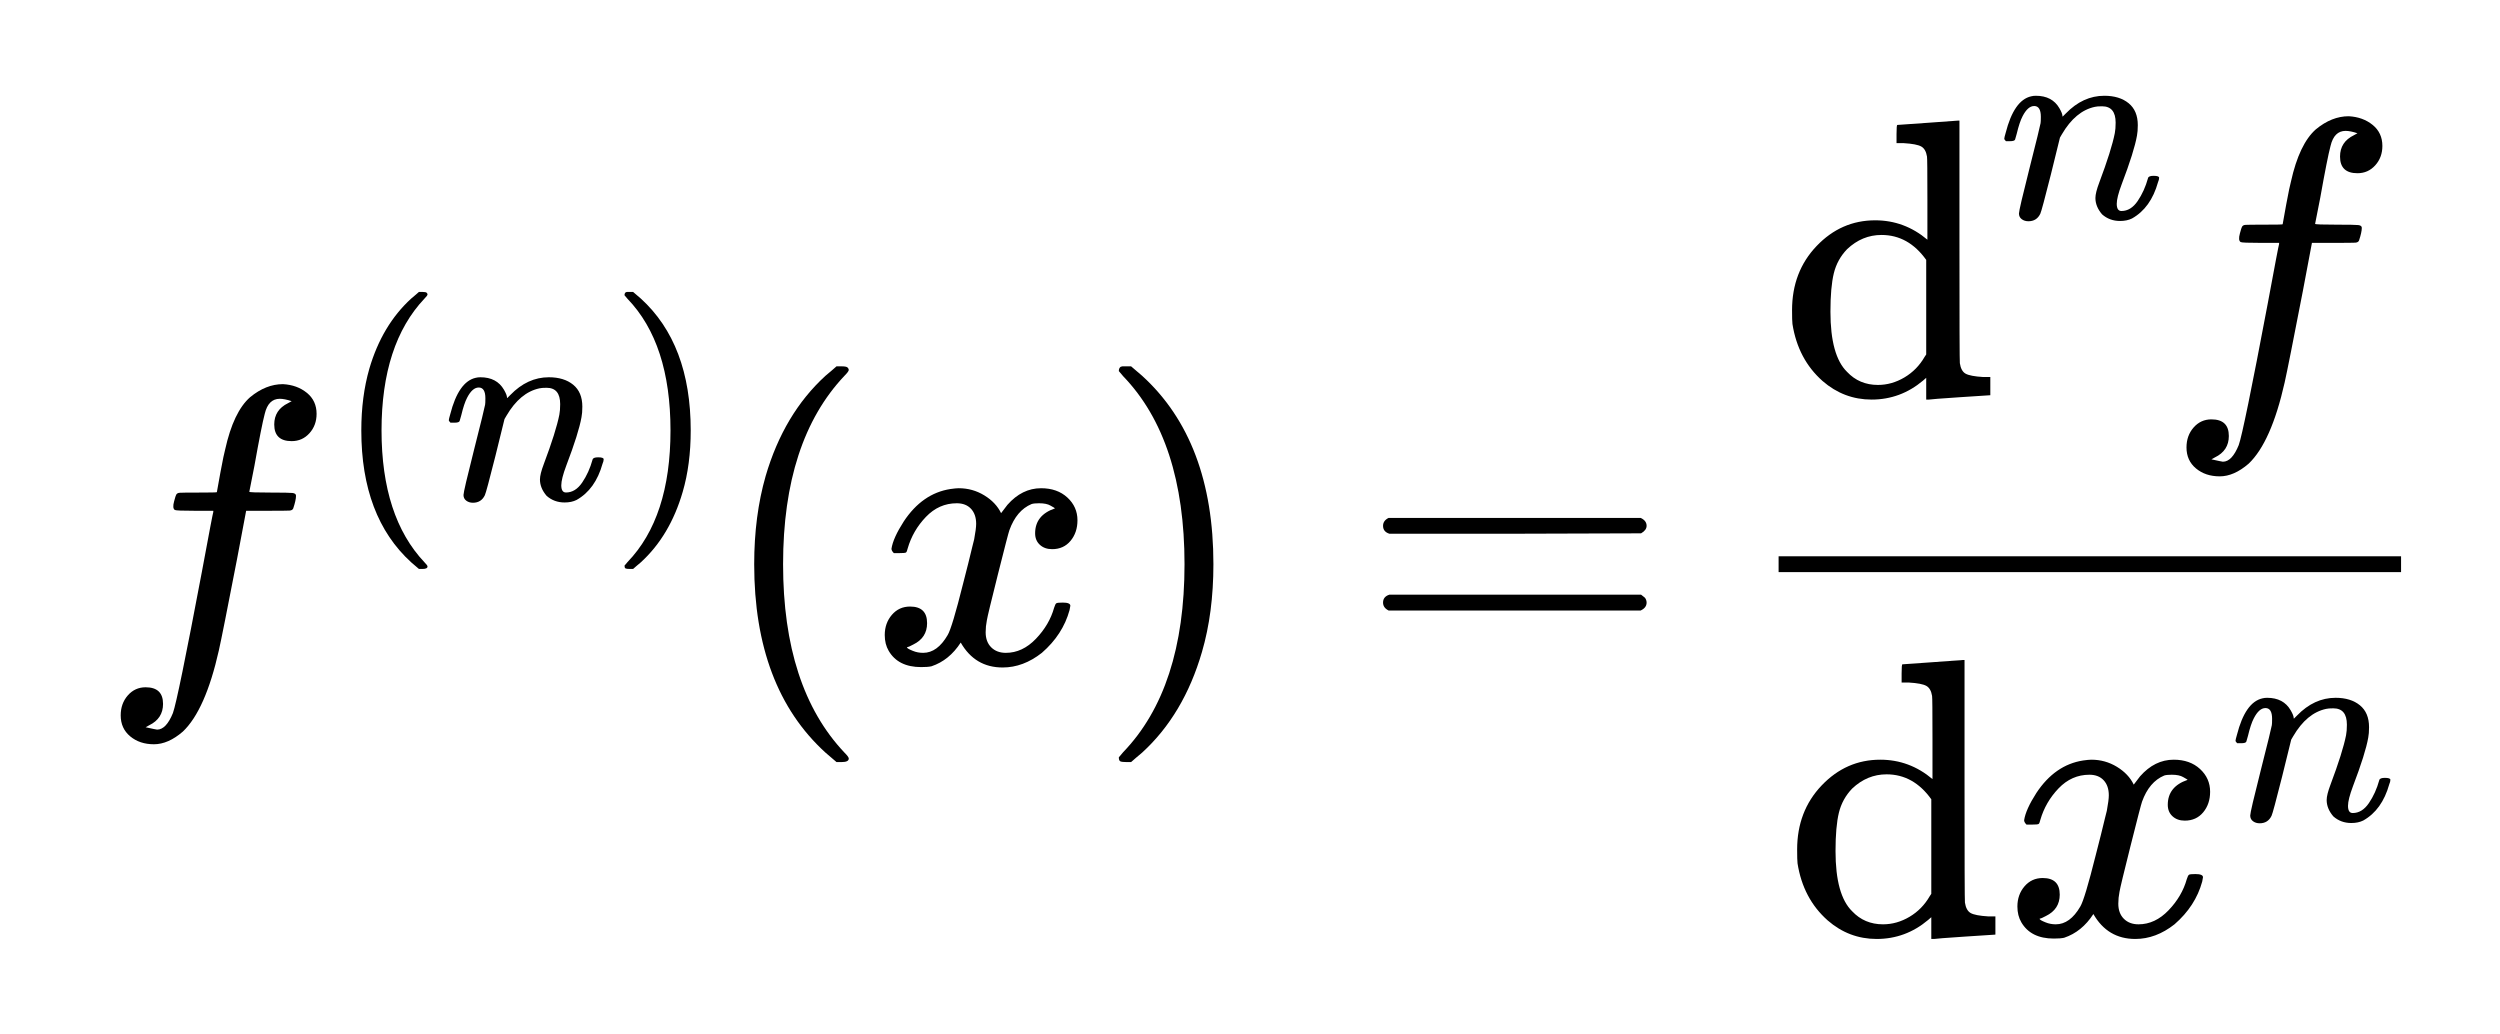
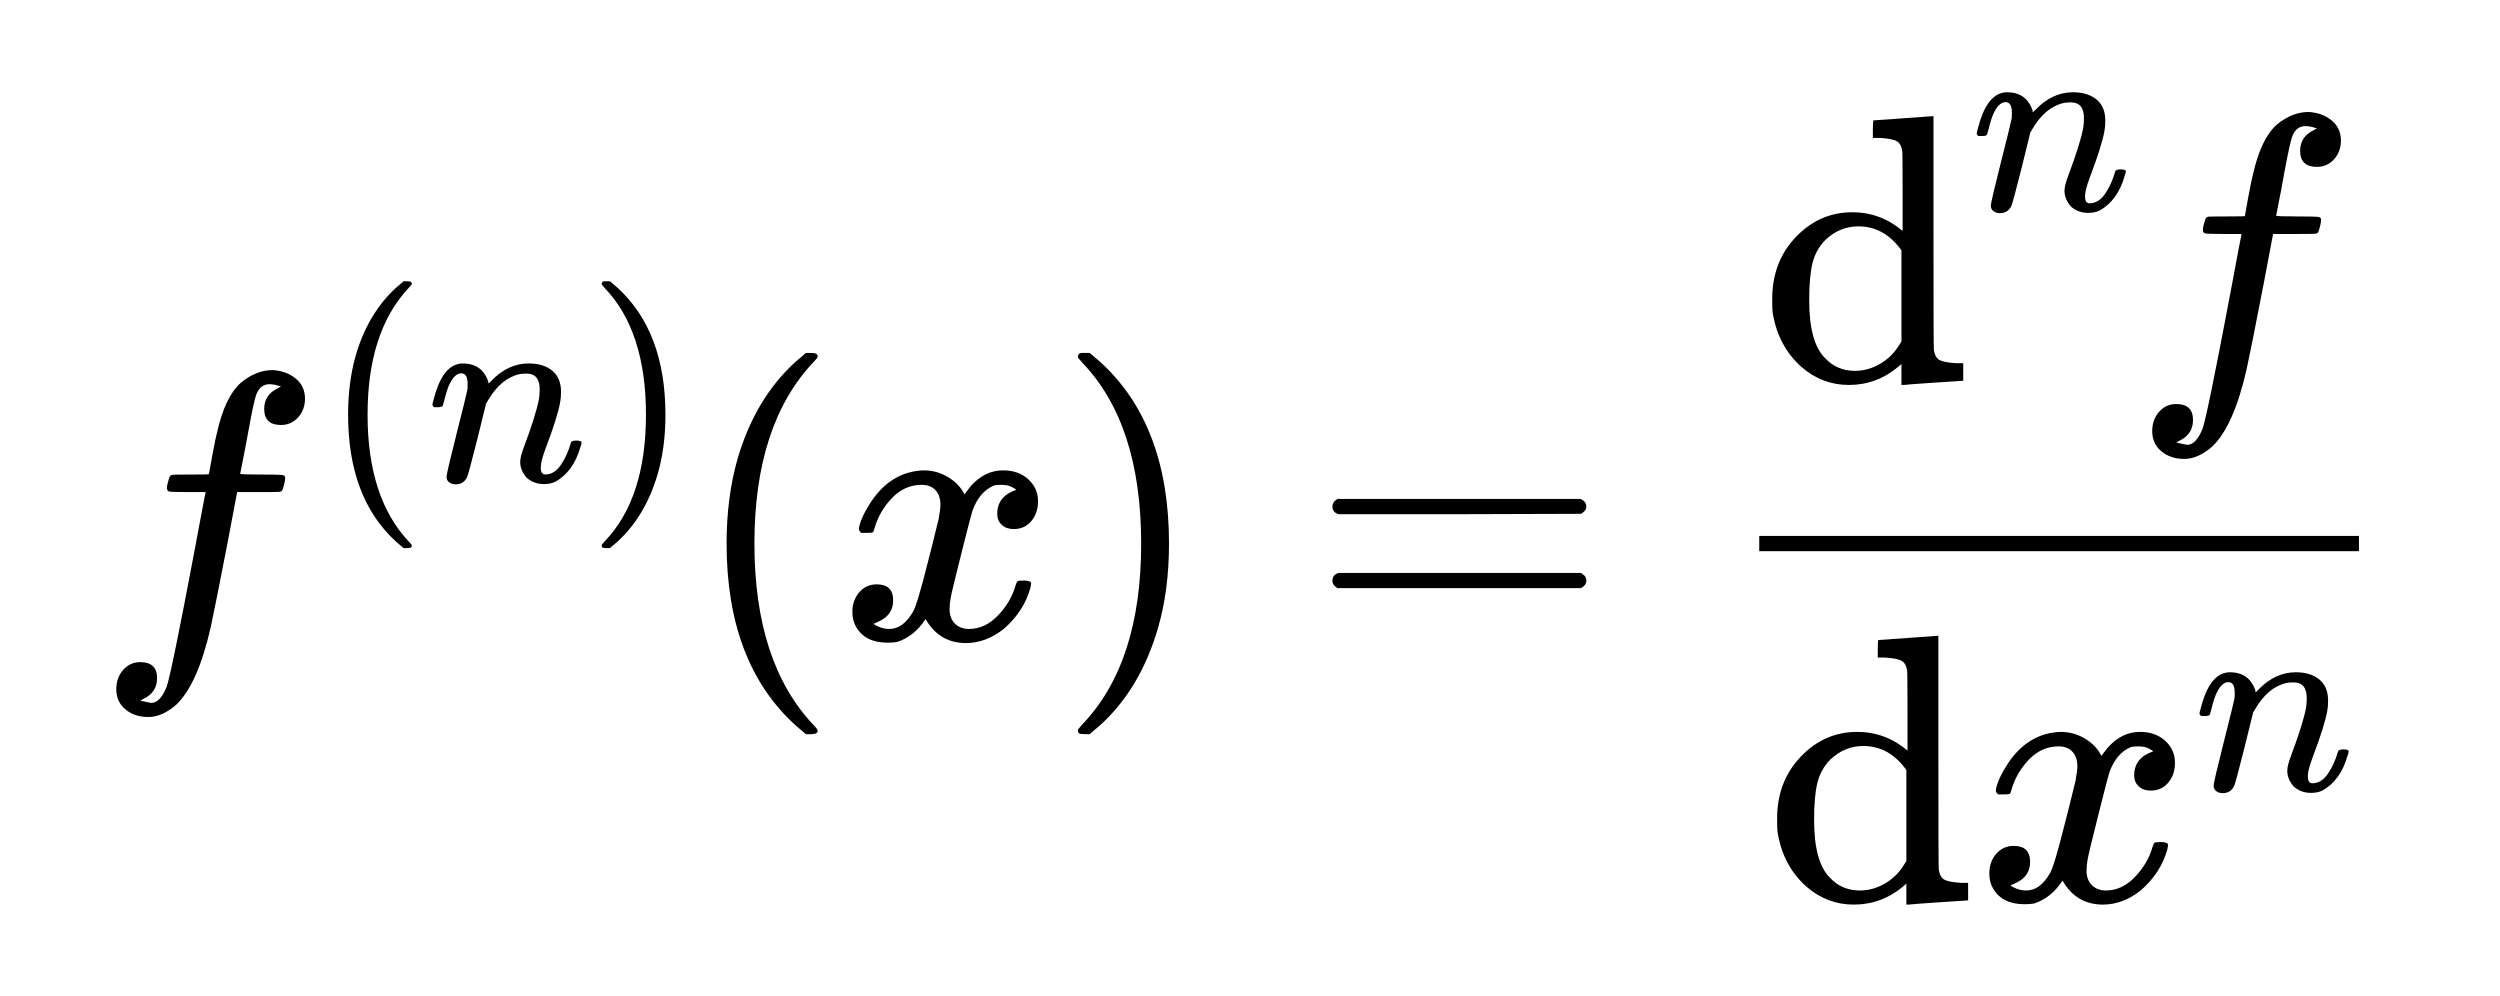
- <svg xmlns="http://www.w3.org/2000/svg" viewBox="0 0 252.697 104.469" width="252.697" height="104.469">
+ <svg xmlns="http://www.w3.org/2000/svg" viewBox="0 0 262.297 104.469" width="262.297" height="104.469">
  <path d="M14.72 73.509 Q15.8 73.749 15.88 73.749 Q16.8 73.749 17.48 72.069 Q17.96 70.749 20.4 57.829 Q21.52 51.789 21.56 51.749 L21.56 51.629 L19.68 51.629 Q17.8 51.629 17.68 51.549 Q17.4 51.389 17.6 50.669 Q17.76 50.069 17.8 50.029 Q17.88 49.829 18.16 49.809 Q18.44 49.789 20 49.789 Q21.92 49.789 21.92 49.749 Q21.92 49.669 22.28 47.749 Q22.64 45.829 22.76 45.429 Q23.6 41.629 25.28 40.149 Q26.88 38.829 28.6 38.829 Q30.04 38.909 31.02 39.709 Q32 40.509 32 41.829 Q32 42.989 31.28 43.789 Q30.56 44.589 29.48 44.589 Q27.72 44.589 27.72 42.909 Q27.72 41.429 29.12 40.749 L29.48 40.549 Q28.76 40.309 28.28 40.309 Q27.12 40.309 26.76 41.829 Q26.44 43.029 25.72 47.069 L25.2 49.709 Q25.2 49.789 27.4 49.789 Q29.2 49.789 29.56 49.829 Q29.92 49.869 29.92 50.109 Q29.92 50.549 29.64 51.389 Q29.56 51.589 29.26 51.609 Q28.96 51.629 27.12 51.629 L24.88 51.629 L23.96 56.509 Q22.48 64.149 22.12 65.749 Q20.76 71.789 18.48 73.949 Q17 75.229 15.56 75.229 Q14.12 75.229 13.16 74.429 Q12.2 73.629 12.2 72.309 Q12.2 71.109 12.92 70.289 Q13.64 69.469 14.72 69.469 Q16.48 69.469 16.48 71.149 Q16.48 72.629 15.08 73.309 L14.72 73.509 L14.72 73.509 Z" fill="rgba(0,0,0,1)" fill-rule="evenodd" stroke="none" />
  <path d="M43.213 57.257 Q43.213 57.509 42.709 57.509 L42.345 57.509 Q42.149 57.341 41.561 56.837 Q36.521 52.245 36.521 43.509 Q36.521 40.093 37.333 37.265 Q38.621 32.869 41.561 30.181 Q41.757 30.013 42.009 29.803 Q42.261 29.593 42.345 29.509 L42.709 29.509 Q43.045 29.509 43.129 29.593 Q43.213 29.677 43.213 29.761 Q43.213 29.873 42.905 30.181 Q38.565 34.773 38.565 43.509 Q38.565 52.245 42.905 56.837 Q43.213 57.145 43.213 57.257 L43.213 57.257 Z" fill="rgba(0,0,0,1)" fill-rule="evenodd" stroke="none" />
  <path d="M47.802 50.817 Q47.41 50.817 47.13 50.607 Q46.85 50.397 46.85 50.033 Q46.85 49.669 47.914 45.469 Q48.978 41.269 49.034 40.905 Q49.062 40.765 49.062 40.261 Q49.062 39.169 48.39 39.169 Q47.746 39.169 47.214 40.205 Q46.906 40.793 46.626 41.969 Q46.458 42.529 46.458 42.557 Q46.402 42.725 45.926 42.725 L45.534 42.725 Q45.366 42.557 45.366 42.473 Q45.366 42.361 45.506 41.885 Q46.346 38.581 48.082 38.189 Q48.306 38.133 48.558 38.133 Q50.21 38.133 50.938 39.393 Q51.246 39.925 51.246 40.177 Q51.246 40.233 51.274 40.233 L51.582 39.925 Q53.318 38.133 55.474 38.133 Q57.014 38.133 57.938 38.889 Q58.862 39.645 58.862 41.101 Q58.862 41.745 58.778 42.165 Q58.498 43.761 57.238 47.065 Q56.734 48.409 56.734 49.053 Q56.734 49.781 57.21 49.781 Q58.162 49.781 58.848 48.773 Q59.534 47.765 59.898 46.449 Q59.954 46.225 60.458 46.225 Q61.018 46.225 61.018 46.421 Q61.018 46.617 60.906 46.869 Q60.178 49.473 58.274 50.537 Q57.77 50.789 57.07 50.789 Q56.006 50.789 55.25 50.117 Q54.578 49.333 54.578 48.465 Q54.578 47.933 54.97 46.897 Q56.202 43.621 56.538 41.913 Q56.622 41.493 56.622 40.849 Q56.622 39.197 55.25 39.197 Q54.746 39.197 54.522 39.253 Q52.562 39.673 51.19 42.025 L50.994 42.361 L50.07 46.113 Q49.146 49.781 49.006 50.061 Q48.642 50.817 47.802 50.817 L47.802 50.817 Z" fill="rgba(0,0,0,1)" fill-rule="evenodd" stroke="none" />
  <path d="M63.265 29.537 L63.377 29.509 Q63.517 29.509 63.657 29.509 L63.993 29.509 Q64.189 29.677 64.777 30.181 Q69.817 34.773 69.817 43.509 Q69.817 46.953 69.005 49.725 Q67.717 54.149 64.777 56.837 Q64.581 57.005 64.329 57.215 Q64.077 57.425 63.993 57.509 L63.657 57.509 Q63.321 57.509 63.223 57.453 Q63.125 57.397 63.125 57.173 Q63.153 57.145 63.433 56.809 Q67.773 52.301 67.773 43.509 Q67.773 34.717 63.433 30.209 Q63.153 29.873 63.125 29.845 Q63.125 29.621 63.265 29.537 L63.265 29.537 Z" fill="rgba(0,0,0,1)" fill-rule="evenodd" stroke="none" />
  <path d="M85.793 76.669 Q85.793 77.029 85.073 77.029 L84.553 77.029 Q84.273 76.789 83.433 76.069 Q76.233 69.509 76.233 57.029 Q76.233 52.149 77.393 48.109 Q79.233 41.829 83.433 37.989 Q83.713 37.749 84.073 37.449 Q84.433 37.149 84.553 37.029 L85.073 37.029 Q85.553 37.029 85.673 37.149 Q85.793 37.269 85.793 37.389 Q85.793 37.549 85.353 37.989 Q79.153 44.549 79.153 57.029 Q79.153 69.509 85.353 76.069 Q85.793 76.509 85.793 76.669 L85.793 76.669 Z" fill="rgba(0,0,0,1)" fill-rule="evenodd" stroke="none" />
  <path d="M90.349 55.909 Q90.109 55.669 90.109 55.469 Q90.269 54.389 91.349 52.709 Q93.229 49.869 96.069 49.429 Q96.629 49.349 96.909 49.349 Q98.309 49.349 99.489 50.069 Q100.669 50.789 101.189 51.869 Q101.709 51.189 101.829 51.029 Q103.309 49.349 105.229 49.349 Q106.869 49.349 107.889 50.289 Q108.909 51.229 108.909 52.589 Q108.909 53.829 108.209 54.669 Q107.509 55.509 106.349 55.509 Q105.589 55.509 105.109 55.069 Q104.629 54.629 104.629 53.909 Q104.629 52.069 106.629 51.389 Q106.629 51.349 106.189 51.109 Q105.789 50.869 105.029 50.869 Q104.509 50.869 104.269 50.949 Q102.749 51.589 102.029 53.589 Q101.909 53.909 100.869 58.049 Q99.829 62.189 99.749 62.709 Q99.629 63.309 99.629 63.909 Q99.629 64.869 100.189 65.429 Q100.749 65.989 101.669 65.989 Q103.349 65.989 104.709 64.569 Q106.069 63.149 106.549 61.429 Q106.669 61.029 106.789 60.969 Q106.909 60.909 107.429 60.909 Q108.189 60.909 108.189 61.229 Q108.189 61.269 108.109 61.669 Q107.429 64.149 105.309 65.989 Q103.429 67.469 101.349 67.469 Q98.549 67.469 97.109 64.949 Q95.949 66.749 94.149 67.349 Q93.789 67.429 93.109 67.429 Q90.789 67.429 89.829 65.789 Q89.429 65.109 89.429 64.189 Q89.429 62.989 90.149 62.149 Q90.869 61.309 91.989 61.309 Q93.709 61.309 93.709 62.989 Q93.709 64.469 92.309 65.149 Q92.229 65.189 92.109 65.249 Q91.989 65.309 91.909 65.349 Q91.829 65.389 91.789 65.389 L91.669 65.429 Q91.669 65.549 92.269 65.789 Q92.749 65.989 93.309 65.989 Q94.749 65.989 95.789 64.189 Q96.229 63.469 97.349 58.989 Q97.589 58.069 97.869 56.949 Q98.149 55.829 98.289 55.229 Q98.429 54.629 98.469 54.509 Q98.669 53.429 98.669 52.949 Q98.669 51.989 98.149 51.429 Q97.629 50.869 96.709 50.869 Q94.909 50.869 93.589 52.249 Q92.269 53.629 91.749 55.429 Q91.669 55.789 91.569 55.849 Q91.469 55.909 90.909 55.909 L90.349 55.909 L90.349 55.909 Z" fill="rgba(0,0,0,1)" fill-rule="evenodd" stroke="none" />
  <path d="M113.29 37.069 L113.45 37.029 Q113.65 37.029 113.85 37.029 L114.33 37.029 Q114.61 37.269 115.45 37.989 Q122.65 44.549 122.65 57.029 Q122.65 61.949 121.49 65.909 Q119.65 72.229 115.45 76.069 Q115.17 76.309 114.81 76.609 Q114.45 76.909 114.33 77.029 L113.85 77.029 Q113.37 77.029 113.23 76.949 Q113.09 76.869 113.09 76.549 Q113.13 76.509 113.53 76.029 Q119.73 69.589 119.73 57.029 Q119.73 44.469 113.53 38.029 Q113.13 37.549 113.09 37.509 Q113.09 37.189 113.29 37.069 L113.29 37.069 Z" fill="rgba(0,0,0,1)" fill-rule="evenodd" stroke="none" />
  <path d="M139.797 53.149 Q139.797 52.629 140.357 52.349 L165.837 52.349 Q166.437 52.629 166.437 53.149 Q166.437 53.589 165.877 53.909 L153.157 53.949 L140.437 53.949 Q139.797 53.749 139.797 53.149 L139.797 53.149 Z M139.797 60.909 Q139.797 60.309 140.437 60.109 L165.877 60.109 Q165.917 60.149 166.057 60.249 Q166.197 60.349 166.257 60.409 Q166.317 60.469 166.377 60.609 Q166.437 60.749 166.437 60.909 Q166.437 61.429 165.837 61.709 L140.357 61.709 Q139.797 61.429 139.797 60.909 L139.797 60.909 Z" fill="rgba(0,0,0,1)" fill-rule="evenodd" stroke="none" />
-   <path d="M191.779 12.629 Q191.939 12.629 194.899 12.409 Q197.859 12.189 197.939 12.189 L198.059 12.189 L198.059 24.349 Q198.059 36.589 198.099 36.709 Q198.219 37.509 198.679 37.769 Q199.139 38.029 200.459 38.109 L201.179 38.109 L201.179 39.949 Q201.099 39.949 198.119 40.149 Q195.139 40.349 194.979 40.389 L194.699 40.389 L194.699 38.189 L194.379 38.469 Q192.099 40.389 189.179 40.389 Q186.379 40.389 184.219 38.509 Q181.739 36.309 181.179 32.749 Q181.139 32.429 181.139 31.349 Q181.139 27.469 183.619 24.869 Q186.099 22.269 189.539 22.269 Q192.499 22.269 194.819 24.229 L194.819 20.149 Q194.819 15.989 194.779 15.829 Q194.659 15.069 194.199 14.809 Q193.739 14.549 192.419 14.469 L191.699 14.469 L191.699 13.549 Q191.699 12.629 191.779 12.629 L191.779 12.629 Z M194.699 26.269 Q192.899 23.749 190.179 23.749 Q188.219 23.749 186.699 25.189 Q185.699 26.229 185.359 27.629 Q185.019 29.029 185.019 31.509 Q185.019 35.949 186.699 37.589 Q187.939 38.909 189.819 38.909 Q191.219 38.909 192.499 38.149 Q193.779 37.389 194.539 36.069 L194.699 35.829 L194.699 26.269 L194.699 26.269 Z" fill="rgba(0,0,0,1)" fill-rule="evenodd" stroke="none" />
-   <path d="M205.026 22.364 Q204.634 22.364 204.354 22.154 Q204.074 21.944 204.074 21.58 Q204.074 21.216 205.138 17.016 Q206.202 12.816 206.258 12.452 Q206.286 12.312 206.286 11.808 Q206.286 10.716 205.614 10.716 Q204.97 10.716 204.438 11.752 Q204.13 12.34 203.85 13.516 Q203.682 14.076 203.682 14.104 Q203.626 14.272 203.15 14.272 L202.758 14.272 Q202.59 14.104 202.59 14.02 Q202.59 13.908 202.73 13.432 Q203.57 10.128 205.306 9.736 Q205.53 9.68 205.782 9.68 Q207.434 9.68 208.162 10.94 Q208.47 11.472 208.47 11.724 Q208.47 11.78 208.498 11.78 L208.806 11.472 Q210.542 9.68 212.698 9.68 Q214.238 9.68 215.162 10.436 Q216.086 11.192 216.086 12.648 Q216.086 13.292 216.002 13.712 Q215.722 15.308 214.462 18.612 Q213.958 19.956 213.958 20.6 Q213.958 21.328 214.434 21.328 Q215.386 21.328 216.072 20.32 Q216.758 19.312 217.122 17.996 Q217.178 17.772 217.682 17.772 Q218.242 17.772 218.242 17.968 Q218.242 18.164 218.13 18.416 Q217.402 21.02 215.498 22.084 Q214.994 22.336 214.294 22.336 Q213.23 22.336 212.474 21.664 Q211.802 20.88 211.802 20.012 Q211.802 19.48 212.194 18.444 Q213.426 15.168 213.762 13.46 Q213.846 13.04 213.846 12.396 Q213.846 10.744 212.474 10.744 Q211.97 10.744 211.746 10.8 Q209.786 11.22 208.414 13.572 L208.218 13.908 L207.294 17.66 Q206.37 21.328 206.23 21.608 Q205.866 22.364 205.026 22.364 L205.026 22.364 Z" fill="rgba(0,0,0,1)" fill-rule="evenodd" stroke="none" />
-   <path d="M223.528 46.429 Q224.608 46.669 224.688 46.669 Q225.608 46.669 226.288 44.989 Q226.768 43.669 229.208 30.749 Q230.328 24.709 230.368 24.669 L230.368 24.549 L228.488 24.549 Q226.608 24.549 226.488 24.469 Q226.208 24.309 226.408 23.589 Q226.568 22.989 226.608 22.949 Q226.688 22.749 226.968 22.729 Q227.248 22.709 228.808 22.709 Q230.728 22.709 230.728 22.669 Q230.728 22.589 231.088 20.669 Q231.448 18.749 231.568 18.349 Q232.408 14.549 234.088 13.069 Q235.688 11.749 237.408 11.749 Q238.848 11.829 239.828 12.629 Q240.808 13.429 240.808 14.749 Q240.808 15.909 240.088 16.709 Q239.368 17.509 238.288 17.509 Q236.528 17.509 236.528 15.829 Q236.528 14.349 237.928 13.669 L238.288 13.469 Q237.568 13.229 237.088 13.229 Q235.928 13.229 235.568 14.749 Q235.248 15.949 234.528 19.989 L234.008 22.629 Q234.008 22.709 236.208 22.709 Q238.008 22.709 238.368 22.749 Q238.728 22.789 238.728 23.029 Q238.728 23.469 238.448 24.309 Q238.368 24.509 238.068 24.529 Q237.768 24.549 235.928 24.549 L233.688 24.549 L232.768 29.429 Q231.288 37.069 230.928 38.669 Q229.568 44.709 227.288 46.869 Q225.808 48.149 224.368 48.149 Q222.928 48.149 221.968 47.349 Q221.008 46.549 221.008 45.229 Q221.008 44.029 221.728 43.209 Q222.448 42.389 223.528 42.389 Q225.288 42.389 225.288 44.069 Q225.288 45.549 223.888 46.229 L223.528 46.429 L223.528 46.429 Z" fill="rgba(0,0,0,1)" fill-rule="evenodd" stroke="none" />
-   <path d="M192.293 67.149 Q192.453 67.149 195.413 66.929 Q198.373 66.709 198.453 66.709 L198.573 66.709 L198.573 78.869 Q198.573 91.109 198.613 91.229 Q198.733 92.029 199.193 92.289 Q199.653 92.549 200.973 92.629 L201.693 92.629 L201.693 94.469 Q201.613 94.469 198.633 94.669 Q195.653 94.869 195.493 94.909 L195.213 94.909 L195.213 92.709 L194.893 92.989 Q192.613 94.909 189.693 94.909 Q186.893 94.909 184.733 93.029 Q182.253 90.829 181.693 87.269 Q181.653 86.949 181.653 85.869 Q181.653 81.989 184.133 79.389 Q186.613 76.789 190.053 76.789 Q193.013 76.789 195.333 78.749 L195.333 74.669 Q195.333 70.509 195.293 70.349 Q195.173 69.589 194.713 69.329 Q194.253 69.069 192.933 68.989 L192.213 68.989 L192.213 68.069 Q192.213 67.149 192.293 67.149 L192.293 67.149 Z M195.213 80.789 Q193.413 78.269 190.693 78.269 Q188.733 78.269 187.213 79.709 Q186.213 80.749 185.873 82.149 Q185.533 83.549 185.533 86.029 Q185.533 90.469 187.213 92.109 Q188.453 93.429 190.333 93.429 Q191.733 93.429 193.013 92.669 Q194.293 91.909 195.053 90.589 L195.213 90.349 L195.213 80.789 L195.213 80.789 Z" fill="rgba(0,0,0,1)" fill-rule="evenodd" stroke="none" />
-   <path d="M204.836 83.349 Q204.596 83.109 204.596 82.909 Q204.756 81.829 205.836 80.149 Q207.716 77.309 210.556 76.869 Q211.116 76.789 211.396 76.789 Q212.796 76.789 213.976 77.509 Q215.156 78.229 215.676 79.309 Q216.196 78.629 216.316 78.469 Q217.796 76.789 219.716 76.789 Q221.356 76.789 222.376 77.729 Q223.396 78.669 223.396 80.029 Q223.396 81.269 222.696 82.109 Q221.996 82.949 220.836 82.949 Q220.076 82.949 219.596 82.509 Q219.116 82.069 219.116 81.349 Q219.116 79.509 221.116 78.829 Q221.116 78.789 220.676 78.549 Q220.276 78.309 219.516 78.309 Q218.996 78.309 218.756 78.389 Q217.236 79.029 216.516 81.029 Q216.396 81.349 215.356 85.489 Q214.316 89.629 214.236 90.149 Q214.116 90.749 214.116 91.349 Q214.116 92.309 214.676 92.869 Q215.236 93.429 216.156 93.429 Q217.836 93.429 219.196 92.009 Q220.556 90.589 221.036 88.869 Q221.156 88.469 221.276 88.409 Q221.396 88.349 221.916 88.349 Q222.676 88.349 222.676 88.669 Q222.676 88.709 222.596 89.109 Q221.916 91.589 219.796 93.429 Q217.916 94.909 215.836 94.909 Q213.036 94.909 211.596 92.389 Q210.436 94.189 208.636 94.789 Q208.276 94.869 207.596 94.869 Q205.276 94.869 204.316 93.229 Q203.916 92.549 203.916 91.629 Q203.916 90.429 204.636 89.589 Q205.356 88.749 206.476 88.749 Q208.196 88.749 208.196 90.429 Q208.196 91.909 206.796 92.589 Q206.716 92.629 206.596 92.689 Q206.476 92.749 206.396 92.789 Q206.316 92.829 206.276 92.829 L206.156 92.869 Q206.156 92.989 206.756 93.229 Q207.236 93.429 207.796 93.429 Q209.236 93.429 210.276 91.629 Q210.716 90.909 211.836 86.429 Q212.076 85.509 212.356 84.389 Q212.636 83.269 212.776 82.669 Q212.916 82.069 212.956 81.949 Q213.156 80.869 213.156 80.389 Q213.156 79.429 212.636 78.869 Q212.116 78.309 211.196 78.309 Q209.396 78.309 208.076 79.689 Q206.756 81.069 206.236 82.869 Q206.156 83.229 206.056 83.289 Q205.956 83.349 205.396 83.349 L204.836 83.349 L204.836 83.349 Z" fill="rgba(0,0,0,1)" fill-rule="evenodd" stroke="none" />
-   <path d="M228.401 83.217 Q228.009 83.217 227.729 83.007 Q227.449 82.797 227.449 82.433 Q227.449 82.069 228.513 77.869 Q229.577 73.669 229.633 73.305 Q229.661 73.165 229.661 72.661 Q229.661 71.569 228.989 71.569 Q228.345 71.569 227.813 72.605 Q227.505 73.193 227.225 74.369 Q227.057 74.929 227.057 74.957 Q227.001 75.125 226.525 75.125 L226.133 75.125 Q225.965 74.957 225.965 74.873 Q225.965 74.761 226.105 74.285 Q226.945 70.981 228.681 70.589 Q228.905 70.533 229.157 70.533 Q230.809 70.533 231.537 71.793 Q231.845 72.325 231.845 72.577 Q231.845 72.633 231.873 72.633 L232.181 72.325 Q233.917 70.533 236.073 70.533 Q237.613 70.533 238.537 71.289 Q239.461 72.045 239.461 73.501 Q239.461 74.145 239.377 74.565 Q239.097 76.161 237.837 79.465 Q237.333 80.809 237.333 81.453 Q237.333 82.181 237.809 82.181 Q238.761 82.181 239.447 81.173 Q240.133 80.165 240.497 78.849 Q240.553 78.625 241.057 78.625 Q241.617 78.625 241.617 78.821 Q241.617 79.017 241.505 79.269 Q240.777 81.873 238.873 82.937 Q238.369 83.189 237.669 83.189 Q236.605 83.189 235.849 82.517 Q235.177 81.733 235.177 80.865 Q235.177 80.333 235.569 79.297 Q236.801 76.021 237.137 74.313 Q237.221 73.893 237.221 73.249 Q237.221 71.597 235.849 71.597 Q235.345 71.597 235.121 71.653 Q233.161 72.073 231.789 74.425 L231.593 74.761 L230.669 78.513 Q229.745 82.181 229.605 82.461 Q229.241 83.217 228.401 83.217 L228.401 83.217 Z" fill="rgba(0,0,0,1)" fill-rule="evenodd" stroke="none" />
-   <rect x="179.779" y="56.229" width="62.918" height="1.6" fill="rgba(0,0,0,1)" />
+   <path d="M196.579 12.629 Q196.739 12.629 199.699 12.409 Q202.659 12.189 202.739 12.189 L202.859 12.189 L202.859 24.349 Q202.859 36.589 202.899 36.709 Q203.019 37.509 203.479 37.769 Q203.939 38.029 205.259 38.109 L205.979 38.109 L205.979 39.949 Q205.899 39.949 202.919 40.149 Q199.939 40.349 199.779 40.389 L199.499 40.389 L199.499 38.189 L199.179 38.469 Q196.899 40.389 193.979 40.389 Q191.179 40.389 189.019 38.509 Q186.539 36.309 185.979 32.749 Q185.939 32.429 185.939 31.349 Q185.939 27.469 188.419 24.869 Q190.899 22.269 194.339 22.269 Q197.299 22.269 199.619 24.229 L199.619 20.149 Q199.619 15.989 199.579 15.829 Q199.459 15.069 198.999 14.809 Q198.539 14.549 197.219 14.469 L196.499 14.469 L196.499 13.549 Q196.499 12.629 196.579 12.629 L196.579 12.629 Z M199.499 26.269 Q197.699 23.749 194.979 23.749 Q193.019 23.749 191.499 25.189 Q190.499 26.229 190.159 27.629 Q189.819 29.029 189.819 31.509 Q189.819 35.949 191.499 37.589 Q192.739 38.909 194.619 38.909 Q196.019 38.909 197.299 38.149 Q198.579 37.389 199.339 36.069 L199.499 35.829 L199.499 26.269 L199.499 26.269 Z" fill="rgba(0,0,0,1)" fill-rule="evenodd" stroke="none" />
+   <path d="M209.826 22.364 Q209.434 22.364 209.154 22.154 Q208.874 21.944 208.874 21.58 Q208.874 21.216 209.938 17.016 Q211.002 12.816 211.058 12.452 Q211.086 12.312 211.086 11.808 Q211.086 10.716 210.414 10.716 Q209.77 10.716 209.238 11.752 Q208.93 12.34 208.65 13.516 Q208.482 14.076 208.482 14.104 Q208.426 14.272 207.95 14.272 L207.558 14.272 Q207.39 14.104 207.39 14.02 Q207.39 13.908 207.53 13.432 Q208.37 10.128 210.106 9.736 Q210.33 9.68 210.582 9.68 Q212.234 9.68 212.962 10.94 Q213.27 11.472 213.27 11.724 Q213.27 11.78 213.298 11.78 L213.606 11.472 Q215.342 9.68 217.498 9.68 Q219.038 9.68 219.962 10.436 Q220.886 11.192 220.886 12.648 Q220.886 13.292 220.802 13.712 Q220.522 15.308 219.262 18.612 Q218.758 19.956 218.758 20.6 Q218.758 21.328 219.234 21.328 Q220.186 21.328 220.872 20.32 Q221.558 19.312 221.922 17.996 Q221.978 17.772 222.482 17.772 Q223.042 17.772 223.042 17.968 Q223.042 18.164 222.93 18.416 Q222.202 21.02 220.298 22.084 Q219.794 22.336 219.094 22.336 Q218.03 22.336 217.274 21.664 Q216.602 20.88 216.602 20.012 Q216.602 19.48 216.994 18.444 Q218.226 15.168 218.562 13.46 Q218.646 13.04 218.646 12.396 Q218.646 10.744 217.274 10.744 Q216.77 10.744 216.546 10.8 Q214.586 11.22 213.214 13.572 L213.018 13.908 L212.094 17.66 Q211.17 21.328 211.03 21.608 Q210.666 22.364 209.826 22.364 L209.826 22.364 Z" fill="rgba(0,0,0,1)" fill-rule="evenodd" stroke="none" />
+   <path d="M228.328 46.429 Q229.408 46.669 229.488 46.669 Q230.408 46.669 231.088 44.989 Q231.568 43.669 234.008 30.749 Q235.128 24.709 235.168 24.669 L235.168 24.549 L233.288 24.549 Q231.408 24.549 231.288 24.469 Q231.008 24.309 231.208 23.589 Q231.368 22.989 231.408 22.949 Q231.488 22.749 231.768 22.729 Q232.048 22.709 233.608 22.709 Q235.528 22.709 235.528 22.669 Q235.528 22.589 235.888 20.669 Q236.248 18.749 236.368 18.349 Q237.208 14.549 238.888 13.069 Q240.488 11.749 242.208 11.749 Q243.648 11.829 244.628 12.629 Q245.608 13.429 245.608 14.749 Q245.608 15.909 244.888 16.709 Q244.168 17.509 243.088 17.509 Q241.328 17.509 241.328 15.829 Q241.328 14.349 242.728 13.669 L243.088 13.469 Q242.368 13.229 241.888 13.229 Q240.728 13.229 240.368 14.749 Q240.048 15.949 239.328 19.989 L238.808 22.629 Q238.808 22.709 241.008 22.709 Q242.808 22.709 243.168 22.749 Q243.528 22.789 243.528 23.029 Q243.528 23.469 243.248 24.309 Q243.168 24.509 242.868 24.529 Q242.568 24.549 240.728 24.549 L238.488 24.549 L237.568 29.429 Q236.088 37.069 235.728 38.669 Q234.368 44.709 232.088 46.869 Q230.608 48.149 229.168 48.149 Q227.728 48.149 226.768 47.349 Q225.808 46.549 225.808 45.229 Q225.808 44.029 226.528 43.209 Q227.248 42.389 228.328 42.389 Q230.088 42.389 230.088 44.069 Q230.088 45.549 228.688 46.229 L228.328 46.429 L228.328 46.429 Z" fill="rgba(0,0,0,1)" fill-rule="evenodd" stroke="none" />
+   <path d="M197.093 67.149 Q197.253 67.149 200.213 66.929 Q203.173 66.709 203.253 66.709 L203.373 66.709 L203.373 78.869 Q203.373 91.109 203.413 91.229 Q203.533 92.029 203.993 92.289 Q204.453 92.549 205.773 92.629 L206.493 92.629 L206.493 94.469 Q206.413 94.469 203.433 94.669 Q200.453 94.869 200.293 94.909 L200.013 94.909 L200.013 92.709 L199.693 92.989 Q197.413 94.909 194.493 94.909 Q191.693 94.909 189.533 93.029 Q187.053 90.829 186.493 87.269 Q186.453 86.949 186.453 85.869 Q186.453 81.989 188.933 79.389 Q191.413 76.789 194.853 76.789 Q197.813 76.789 200.133 78.749 L200.133 74.669 Q200.133 70.509 200.093 70.349 Q199.973 69.589 199.513 69.329 Q199.053 69.069 197.733 68.989 L197.013 68.989 L197.013 68.069 Q197.013 67.149 197.093 67.149 L197.093 67.149 Z M200.013 80.789 Q198.213 78.269 195.493 78.269 Q193.533 78.269 192.013 79.709 Q191.013 80.749 190.673 82.149 Q190.333 83.549 190.333 86.029 Q190.333 90.469 192.013 92.109 Q193.253 93.429 195.133 93.429 Q196.533 93.429 197.813 92.669 Q199.093 91.909 199.853 90.589 L200.013 90.349 L200.013 80.789 L200.013 80.789 Z" fill="rgba(0,0,0,1)" fill-rule="evenodd" stroke="none" />
+   <path d="M209.636 83.349 Q209.396 83.109 209.396 82.909 Q209.556 81.829 210.636 80.149 Q212.516 77.309 215.356 76.869 Q215.916 76.789 216.196 76.789 Q217.596 76.789 218.776 77.509 Q219.956 78.229 220.476 79.309 Q220.996 78.629 221.116 78.469 Q222.596 76.789 224.516 76.789 Q226.156 76.789 227.176 77.729 Q228.196 78.669 228.196 80.029 Q228.196 81.269 227.496 82.109 Q226.796 82.949 225.636 82.949 Q224.876 82.949 224.396 82.509 Q223.916 82.069 223.916 81.349 Q223.916 79.509 225.916 78.829 Q225.916 78.789 225.476 78.549 Q225.076 78.309 224.316 78.309 Q223.796 78.309 223.556 78.389 Q222.036 79.029 221.316 81.029 Q221.196 81.349 220.156 85.489 Q219.116 89.629 219.036 90.149 Q218.916 90.749 218.916 91.349 Q218.916 92.309 219.476 92.869 Q220.036 93.429 220.956 93.429 Q222.636 93.429 223.996 92.009 Q225.356 90.589 225.836 88.869 Q225.956 88.469 226.076 88.409 Q226.196 88.349 226.716 88.349 Q227.476 88.349 227.476 88.669 Q227.476 88.709 227.396 89.109 Q226.716 91.589 224.596 93.429 Q222.716 94.909 220.636 94.909 Q217.836 94.909 216.396 92.389 Q215.236 94.189 213.436 94.789 Q213.076 94.869 212.396 94.869 Q210.076 94.869 209.116 93.229 Q208.716 92.549 208.716 91.629 Q208.716 90.429 209.436 89.589 Q210.156 88.749 211.276 88.749 Q212.996 88.749 212.996 90.429 Q212.996 91.909 211.596 92.589 Q211.516 92.629 211.396 92.689 Q211.276 92.749 211.196 92.789 Q211.116 92.829 211.076 92.829 L210.956 92.869 Q210.956 92.989 211.556 93.229 Q212.036 93.429 212.596 93.429 Q214.036 93.429 215.076 91.629 Q215.516 90.909 216.636 86.429 Q216.876 85.509 217.156 84.389 Q217.436 83.269 217.576 82.669 Q217.716 82.069 217.756 81.949 Q217.956 80.869 217.956 80.389 Q217.956 79.429 217.436 78.869 Q216.916 78.309 215.996 78.309 Q214.196 78.309 212.876 79.689 Q211.556 81.069 211.036 82.869 Q210.956 83.229 210.856 83.289 Q210.756 83.349 210.196 83.349 L209.636 83.349 L209.636 83.349 Z" fill="rgba(0,0,0,1)" fill-rule="evenodd" stroke="none" />
+   <path d="M233.201 83.217 Q232.809 83.217 232.529 83.007 Q232.249 82.797 232.249 82.433 Q232.249 82.069 233.313 77.869 Q234.377 73.669 234.433 73.305 Q234.461 73.165 234.461 72.661 Q234.461 71.569 233.789 71.569 Q233.145 71.569 232.613 72.605 Q232.305 73.193 232.025 74.369 Q231.857 74.929 231.857 74.957 Q231.801 75.125 231.325 75.125 L230.933 75.125 Q230.765 74.957 230.765 74.873 Q230.765 74.761 230.905 74.285 Q231.745 70.981 233.481 70.589 Q233.705 70.533 233.957 70.533 Q235.609 70.533 236.337 71.793 Q236.645 72.325 236.645 72.577 Q236.645 72.633 236.673 72.633 L236.981 72.325 Q238.717 70.533 240.873 70.533 Q242.413 70.533 243.337 71.289 Q244.261 72.045 244.261 73.501 Q244.261 74.145 244.177 74.565 Q243.897 76.161 242.637 79.465 Q242.133 80.809 242.133 81.453 Q242.133 82.181 242.609 82.181 Q243.561 82.181 244.247 81.173 Q244.933 80.165 245.297 78.849 Q245.353 78.625 245.857 78.625 Q246.417 78.625 246.417 78.821 Q246.417 79.017 246.305 79.269 Q245.577 81.873 243.673 82.937 Q243.169 83.189 242.469 83.189 Q241.405 83.189 240.649 82.517 Q239.977 81.733 239.977 80.865 Q239.977 80.333 240.369 79.297 Q241.601 76.021 241.937 74.313 Q242.021 73.893 242.021 73.249 Q242.021 71.597 240.649 71.597 Q240.145 71.597 239.921 71.653 Q237.961 72.073 236.589 74.425 L236.393 74.761 L235.469 78.513 Q234.545 82.181 234.405 82.461 Q234.041 83.217 233.201 83.217 L233.201 83.217 Z" fill="rgba(0,0,0,1)" fill-rule="evenodd" stroke="none" />
+   <rect x="184.579" y="56.229" width="62.918" height="1.6" fill="rgba(0,0,0,1)" />
</svg>
